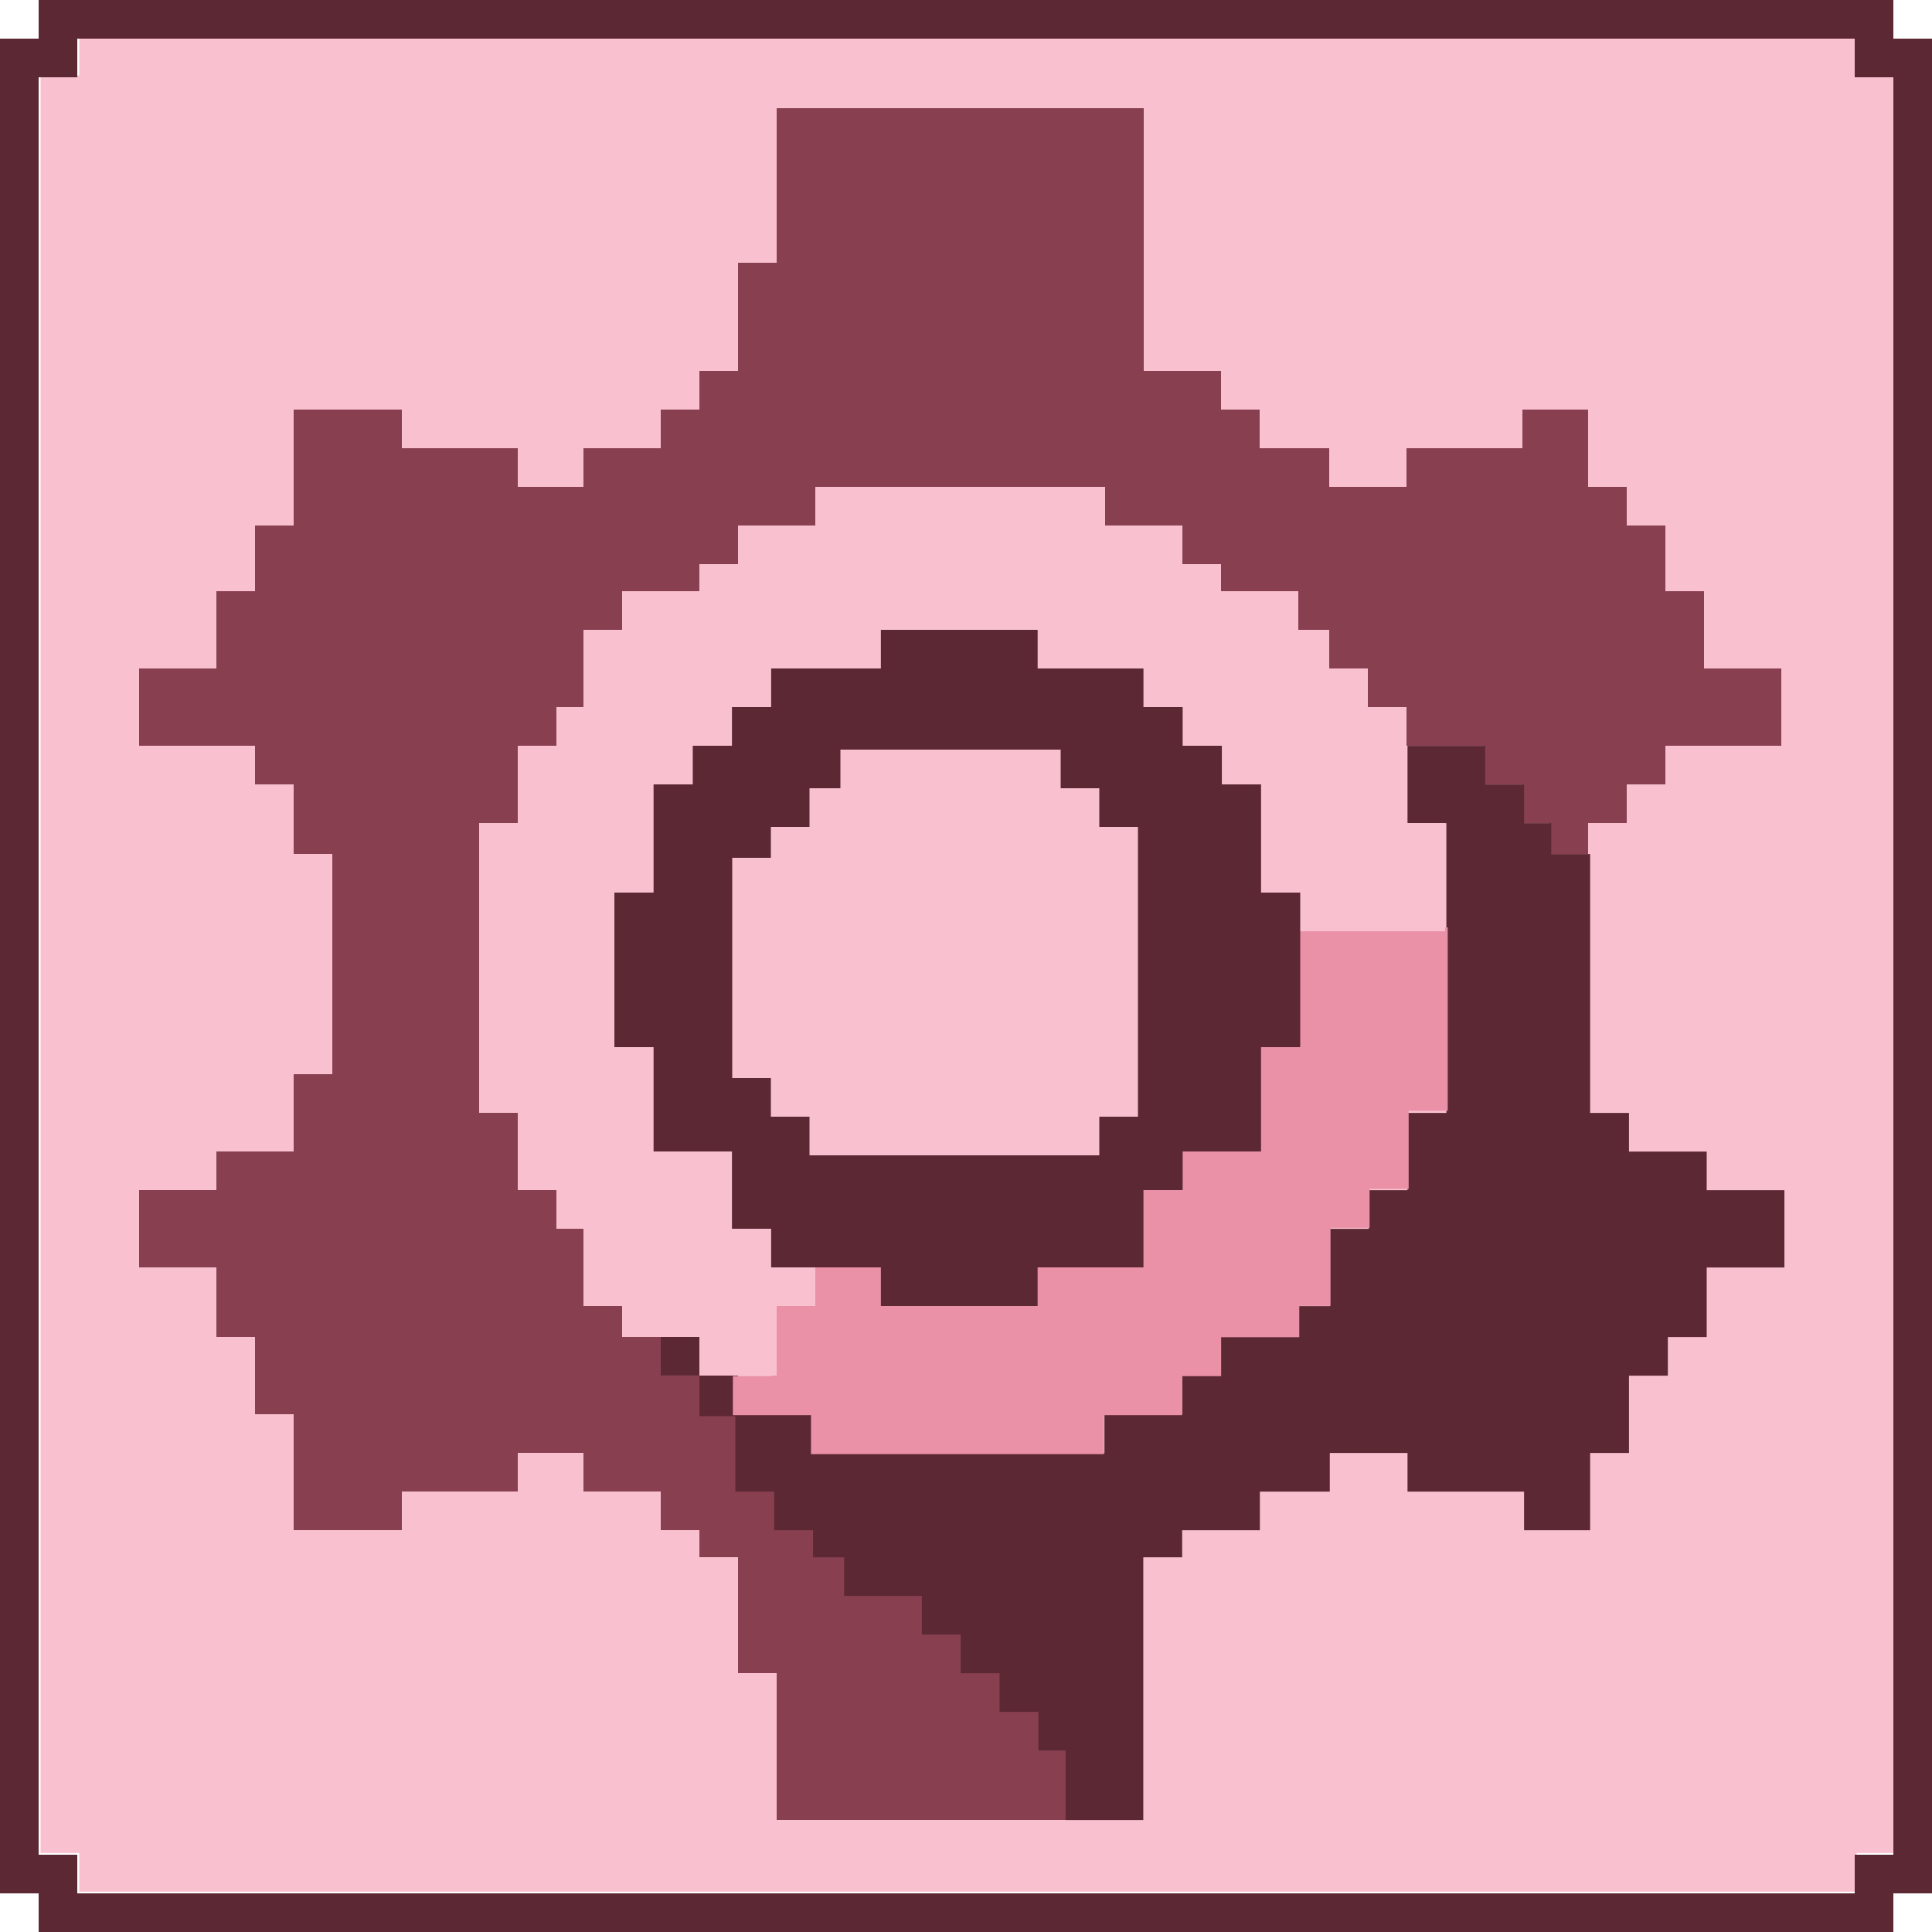
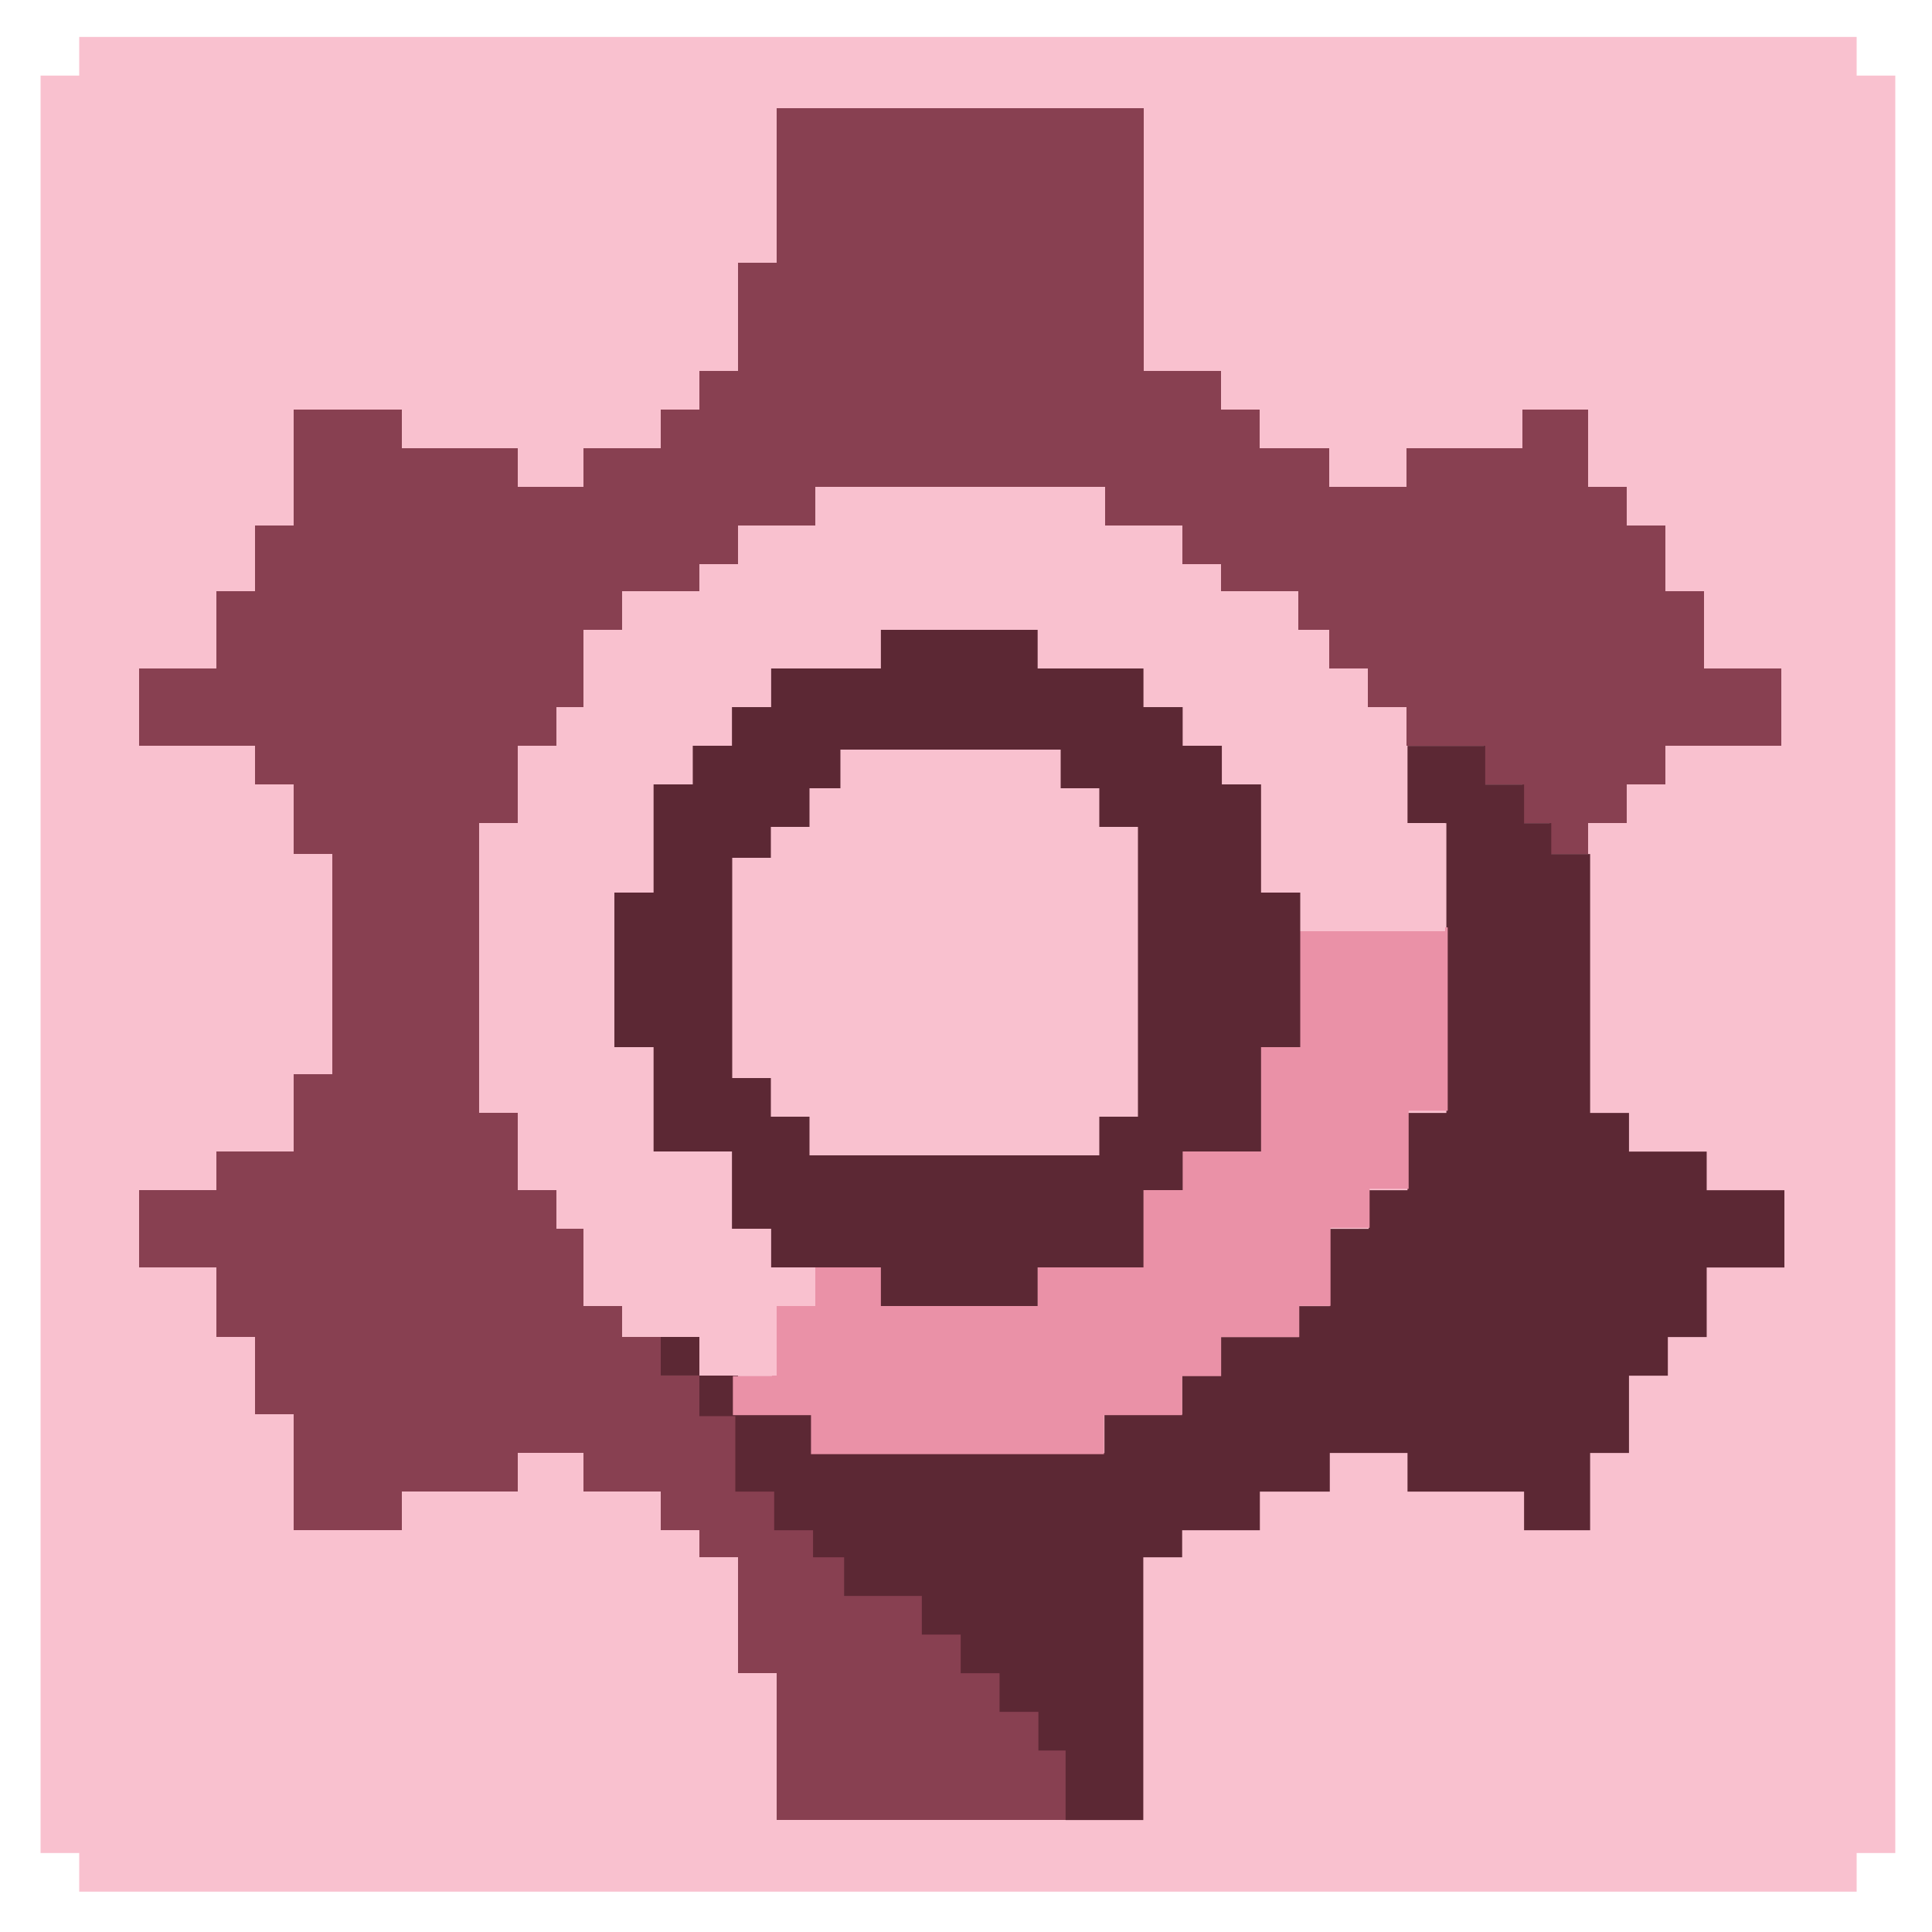
- <svg xmlns="http://www.w3.org/2000/svg" version="1.1" x="0px" y="0px" width="499.938px" height="499.938px" viewBox="0 0 499.938 499.938" enable-background="new 0 0 499.938 499.938" xml:space="preserve">
-   <g id="Layer_1">
+ <svg xmlns="http://www.w3.org/2000/svg" version="1.1" id="Layer_1" x="0px" y="0px" width="499.938px" height="499.938px" viewBox="0 0 499.938 499.938" enable-background="new 0 0 499.938 499.938" xml:space="preserve">
+   <g id="Layer_1_1_">
</g>
  <g id="Layer_3">
</g>
  <g id="Layer_2">
</g>
  <g id="Layer_5">
</g>
  <g id="Layer_4">
</g>
  <g id="Layer_6">
</g>
  <g id="Layer_8">
</g>
  <g id="Layer_7">
    <g>
-       <path fill-rule="evenodd" clip-rule="evenodd" fill="#F9C1CF" d="M20.498,9.562c0,3.332,0,6.666,0,9.999c-3.333,0-6.666,0-9.999,0    c0,153.299,0,306.644,0,459.943c3.333,0,6.667,0,9.999,0c0,3.332,0,6.666,0,9.998c153.299,0,306.644,0,459.943,0    c0-3.332,0-6.666,0-9.998c3.332,0,6.666,0,9.998,0c0-153.299,0-306.644,0-459.943c-3.332,0-6.666,0-9.998,0    c0-3.333,0-6.667,0-9.999C327.142,9.562,173.796,9.562,20.498,9.562z" />
+       <path fill="#F9C1CF" d="M20.498,9.562c0,3.332,0,6.666,0,9.999c-3.333,0-6.666,0-9.999,0c0,153.299,0,306.644,0,459.943    c3.333,0,6.667,0,9.999,0c0,3.332,0,6.666,0,9.998c153.299,0,306.644,0,459.943,0c0-3.332,0-6.666,0-9.998    c3.332,0,6.666,0,9.998,0c0-153.299,0-306.644,0-459.943c-3.332,0-6.666,0-9.998,0c0-3.333,0-6.667,0-9.999    C327.142,9.562,173.796,9.562,20.498,9.562z" />
+       <g display="none">
+         <g display="inline">
+           <path fill="#5C2834" d="M489.938,9.999V0H9.999v9.999H0v479.938h9.999v9.999h479.94v-9.999h9.998V9.999H489.938z       M489.938,479.94h-9.997v9.997H19.998v-9.997H9.999V19.998h9.999V9.999H479.94v9.999h9.997V479.94z" />
+         </g>
+       </g>
+       <path fill="#884051" d="M200.975,27.997c31.66,0,63.33,0,94.988,0c0,22.662,0,45.33,0,67.992c6.665,0,13.332,0,19.997,0    c0,3.333,0,6.666,0,9.999c3.333,0,6.667,0,9.999,0c0,3.333,0,6.667,0,9.999c5.999,0,11.999,0,17.998,0c0,3.333,0,6.667,0,9.999    c6.665,0,13.332,0,19.997,0c0-3.333,0-6.666,0-9.999c9.998,0,19.999,0,29.996,0c0-3.332,0-6.666,0-9.999    c5.666,0,11.333,0,16.998,0c0,6.666,0,13.333,0,19.998c3.333,0,6.666,0,9.999,0c0,3.333,0,6.666,0,9.999c3.332,0,6.666,0,9.999,0    c0,5.666,0,11.333,0,16.998c3.332,0,6.666,0,9.998,0c0,6.665,0,13.333,0,19.998c6.666,0,13.333,0,19.998,0    c0,6.665,0,13.333,0,19.998c-9.998,0-19.999,0-29.996,0c0,3.333,0,6.666,0,9.999c-3.333,0-6.667,0-9.999,0    c0,3.333,0,6.667,0,9.999c-3.333,0-6.666,0-9.999,0c0,2.666,0,5.333,0,7.999c-3.332,0-6.666,0-9.999,0c0-2.666,0-5.333,0-7.999    c-2.332,0-4.666,0-6.999,0c0-3.333,0-6.667,0-9.999c-3.332,0-6.666,0-9.998,0c0-3.333,0-6.666,0-9.999c-6.665,0-13.333,0-19.998,0    c0-3.333,0-6.667,0-9.999c-3.332,0-6.666,0-9.998,0c0-3.333,0-6.667,0-9.999c-3.333,0-6.667,0-9.999,0c0-3.333,0-6.666,0-9.999    c-2.666,0-5.333,0-7.999,0c0-3.333,0-6.667,0-9.999c-6.665,0-13.333,0-19.998,0c0-2.333,0-4.667,0-6.999c-3.332,0-6.666,0-9.998,0    c0-3.333,0-6.666,0-9.999c-6.665,0-13.333,0-19.998,0c0-3.333,0-6.666,0-9.999c-24.993,0-49.996,0-74.99,0    c0,3.333,0,6.666,0,9.999c-6.666,0-13.333,0-19.998,0c0,3.333,0,6.667,0,9.999c-3.333,0-6.667,0-9.999,0c0,2.333,0,4.667,0,6.999    c-6.665,0-13.332,0-19.998,0c0,3.333,0,6.667,0,9.999c-3.333,0-6.666,0-9.999,0c0,6.665,0,13.332,0,19.998    c-2.333,0-4.667,0-6.999,0c0,3.332,0,6.666,0,9.999c-3.333,0-6.666,0-9.999,0c0,6.665,0,13.332,0,19.998c-3.333,0-6.666,0-9.999,0    c0,24.994,0,49.996,0,74.99c3.333,0,6.666,0,9.999,0c0,6.665,0,13.333,0,19.998c3.333,0,6.667,0,9.999,0c0,3.332,0,6.666,0,9.998    c2.333,0,4.667,0,6.999,0c0,6.666,0,13.333,0,19.998c3.333,0,6.666,0,9.999,0c0,2.666,0,5.333,0,7.999c3.333,0,6.667,0,9.999,0    c0,3.332,0,6.666,0,9.999c3.333,0,6.666,0,9.999,0c0,3.332,0,6.666,0,9.998c3.333,0,6.667,0,9.999,0c0,6.665,0,13.333,0,19.998    c3.333,0,6.666,0,9.999,0c0,3.332,0,6.666,0,9.998c3.333,0,6.667,0,9.999,0c0,2.333,0,4.667,0,7c2.666,0,5.333,0,7.999,0    c0,3.332,0,6.666,0,9.998c6.665,0,13.332,0,19.998,0c0,3.333,0,6.666,0,9.999c3.333,0,6.666,0,9.999,0c0,3.333,0,6.666,0,9.999    c3.333,0,6.667,0,9.999,0c0,3.332,0,6.666,0,9.998c3.332,0,6.666,0,9.998,0c0,3.333,0,6.667,0,9.999c2.333,0,4.667,0,7,0    c0,5.999,0,11.999,0,17.997c-24.994,0-49.997,0-74.991,0c0-12.663,0-25.331,0-37.994c-3.333,0-6.666,0-9.999,0    c0-9.998,0-19.999,0-29.996c-3.333,0-6.667,0-9.999,0c0-2.333,0-4.667,0-7c-3.333,0-6.666,0-9.999,0c0-3.332,0-6.666,0-9.998    c-6.665,0-13.333,0-19.998,0c0-3.333,0-6.666,0-9.999c-5.666,0-11.333,0-16.998,0c0,3.333,0,6.666,0,9.999    c-9.998,0-19.999,0-29.996,0c0,3.332,0,6.666,0,9.998c-9.331,0-18.665,0-27.997,0c0-9.997,0-19.998,0-29.996    c-3.333,0-6.666,0-9.999,0c0-6.665,0-13.332,0-19.997c-3.333,0-6.666,0-9.999,0c0-5.999,0-11.999,0-17.998    c-6.665,0-13.332,0-19.997,0c0-6.665,0-13.332,0-19.997c6.665,0,13.332,0,19.997,0c0-3.333,0-6.666,0-9.999    c6.666,0,13.333,0,19.998,0c0-6.665,0-13.332,0-19.997c3.333,0,6.666,0,9.999,0c0-18.996,0-37.998,0-56.993    c-3.333,0-6.666,0-9.999,0c0-5.999,0-11.999,0-17.998c-3.333,0-6.666,0-9.999,0c0-3.333,0-6.666,0-9.999    c-9.998,0-19.999,0-29.996,0c0-6.665,0-13.333,0-19.998c6.665,0,13.332,0,19.997,0c0-6.665,0-13.333,0-19.998    c3.333,0,6.667,0,9.999,0c0-5.666,0-11.333,0-16.998c3.333,0,6.666,0,9.999,0c0-9.998,0-19.999,0-29.996    c9.332,0,18.666,0,27.997,0c0,3.333,0,6.667,0,9.999c9.998,0,19.999,0,29.996,0c0,3.333,0,6.667,0,9.999    c5.666,0,11.333,0,16.998,0c0-3.333,0-6.666,0-9.999c6.665,0,13.333,0,19.998,0c0-3.332,0-6.666,0-9.999c3.333,0,6.666,0,9.999,0    c0-3.333,0-6.666,0-9.999c3.333,0,6.667,0,9.999,0c0-9.332,0-18.666,0-27.997c3.333,0,6.666,0,9.999,0    C200.975,54.661,200.975,41.327,200.975,27.997z" />
+       <path fill="#5C2834" d="M364.219,193.006c6.702,0,13.407,0,20.109,0c0,3.333,0,6.666,0,9.999c3.351,0,6.703,0,10.054,0    c0,3.333,0,6.667,0,9.999c2.346,0,4.693,0,7.037,0c0,2.666,0,5.333,0,7.999c3.353,0,6.705,0,10.055,0c0,22.328,0,44.663,0,66.991    c3.353,0,6.704,0,10.056,0c0,3.333,0,6.666,0,9.999c6.703,0,13.405,0,20.107,0c0,3.333,0,6.666,0,9.999c6.703,0,13.407,0,20.109,0    c0,6.664,0,13.332,0,19.996c-6.702,0-13.406,0-20.109,0c0,6,0,12,0,17.998c-3.35,0-6.703,0-10.054,0c0,3.332,0,6.666,0,10    c-3.351,0-6.704,0-10.055,0c0,6.664,0,13.332,0,19.996c-3.352,0-6.703,0-10.056,0c0,6.666,0,13.332,0,19.998    c-5.695,0-11.395,0-17.092,0c0-3.332,0-6.666,0-9.998c-10.053,0-20.109,0-30.163,0c0-3.334,0-6.666,0-10    c-6.702,0-13.405,0-20.107,0c0,3.334,0,6.666,0,10c-6.032,0-12.065,0-18.099,0c0,3.332,0,6.666,0,9.998    c-6.702,0-13.405,0-20.107,0c0,2.332,0,4.666,0,6.999c-3.353,0-6.703,0-10.055,0c0,22.661,0,45.329,0,67.991    c-6.703,0-13.406,0-20.108,0c0-5.999,0-11.999,0-17.998c-2.345,0-4.692,0-7.038,0c0-3.332,0-6.666,0-9.999    c-3.352,0-6.703,0-10.055,0c0-3.332,0-6.666,0-9.998c-3.352,0-6.703,0-10.054,0c0-3.333,0-6.666,0-9.999    c-3.351,0-6.703,0-10.054,0c0-3.333,0-6.666,0-9.999c-6.702,0-13.407,0-20.109,0c0-3.331,0-6.665,0-9.997    c-2.681,0-5.362,0-8.043,0c0-2.333,0-4.667,0-7c-3.352,0-6.704,0-10.055,0c0-3.332,0-6.666,0-9.998c-3.351,0-6.703,0-10.054,0    c0-6.666,0-13.334,0-19.998c6.702,0,13.406,0,20.109,0c0,3.332,0,6.666,0,9.998c25.133,0,50.273,0,75.406,0    c0-3.332,0-6.666,0-9.998c6.703,0,13.407,0,20.108,0c0-3.332,0-6.666,0-9.998c3.352,0,6.704,0,10.055,0c0-3.334,0-6.668,0-9.999    c6.702,0,13.407,0,20.109,0c0-2.666,0-5.333,0-7.999c2.681,0,5.361,0,8.043,0c0-6.665,0-13.332,0-19.998c3.351,0,6.704,0,10.055,0    c0-3.332,0-6.666,0-9.998c3.351,0,6.704,0,10.054,0c0-6.665,0-13.333,0-19.998c3.353,0,6.703,0,10.056,0    c0-24.994,0-49.996,0-74.99c-3.353,0-6.703,0-10.056,0C364.219,206.338,364.219,199.671,364.219,193.006z" />
      <g>
        <g>
-           <path fill-rule="evenodd" clip-rule="evenodd" fill="#5C2834" d="M489.938,9.999V0H9.999v9.999H0v479.939h9.999v9.999h479.94      v-9.999h9.999V9.999H489.938z M489.938,479.94h-9.998v9.998H19.998v-9.998H9.999V19.998h9.999V9.999H479.94v9.999h9.998V479.94z      " />
+           <path fill="#5C2834" d="M170.979,345.438v10.51h9.999v-10.51H170.979z M180.977,355.945v10.509h10v-10.509H180.977z" />
        </g>
      </g>
-       <path fill-rule="evenodd" clip-rule="evenodd" fill="#884051" d="M200.975,27.997c31.66,0,63.329,0,94.988,0    c0,22.662,0,45.33,0,67.992c6.665,0,13.332,0,19.997,0c0,3.333,0,6.666,0,9.999c3.333,0,6.667,0,9.999,0c0,3.333,0,6.667,0,9.999    c5.999,0,11.999,0,17.998,0c0,3.333,0,6.667,0,9.999c6.665,0,13.332,0,19.997,0c0-3.333,0-6.666,0-9.999    c9.998,0,19.999,0,29.996,0c0-3.332,0-6.666,0-9.999c5.666,0,11.333,0,16.998,0c0,6.666,0,13.333,0,19.998    c3.333,0,6.666,0,9.999,0c0,3.333,0,6.666,0,9.999c3.332,0,6.666,0,9.999,0c0,5.666,0,11.333,0,16.998c3.332,0,6.666,0,9.998,0    c0,6.665,0,13.333,0,19.998c6.666,0,13.333,0,19.998,0c0,6.665,0,13.333,0,19.998c-9.998,0-19.999,0-29.996,0    c0,3.333,0,6.666,0,9.999c-3.333,0-6.667,0-9.999,0c0,3.333,0,6.667,0,9.999c-3.333,0-6.666,0-9.999,0c0,2.666,0,5.333,0,7.999    c-3.332,0-6.666,0-9.999,0c0-2.666,0-5.333,0-7.999c-2.332,0-4.666,0-6.999,0c0-3.333,0-6.667,0-9.999c-3.332,0-6.666,0-9.998,0    c0-3.333,0-6.666,0-9.999c-6.665,0-13.333,0-19.998,0c0-3.333,0-6.667,0-9.999c-3.332,0-6.666,0-9.998,0c0-3.333,0-6.667,0-9.999    c-3.333,0-6.667,0-9.999,0c0-3.333,0-6.666,0-9.999c-2.666,0-5.333,0-7.999,0c0-3.333,0-6.667,0-9.999c-6.665,0-13.333,0-19.998,0    c0-2.333,0-4.667,0-6.999c-3.332,0-6.666,0-9.998,0c0-3.333,0-6.666,0-9.999c-6.665,0-13.333,0-19.998,0c0-3.333,0-6.666,0-9.999    c-24.994,0-49.996,0-74.99,0c0,3.333,0,6.666,0,9.999c-6.666,0-13.333,0-19.998,0c0,3.333,0,6.667,0,9.999    c-3.333,0-6.667,0-9.999,0c0,2.333,0,4.667,0,6.999c-6.665,0-13.332,0-19.998,0c0,3.333,0,6.667,0,9.999c-3.333,0-6.666,0-9.999,0    c0,6.665,0,13.332,0,19.998c-2.333,0-4.667,0-6.999,0c0,3.332,0,6.666,0,9.999c-3.333,0-6.666,0-9.999,0    c0,6.665,0,13.332,0,19.998c-3.333,0-6.666,0-9.999,0c0,24.994,0,49.996,0,74.99c3.333,0,6.666,0,9.999,0    c0,6.665,0,13.333,0,19.998c3.333,0,6.667,0,9.999,0c0,3.332,0,6.666,0,9.998c2.333,0,4.667,0,6.999,0c0,6.666,0,13.333,0,19.998    c3.333,0,6.666,0,9.999,0c0,2.666,0,5.333,0,7.999c3.333,0,6.667,0,9.999,0c0,3.332,0,6.666,0,9.999c3.333,0,6.666,0,9.999,0    c0,3.332,0,6.666,0,9.998c3.333,0,6.667,0,9.999,0c0,6.665,0,13.333,0,19.998c3.333,0,6.666,0,9.999,0c0,3.332,0,6.666,0,9.998    c3.333,0,6.667,0,9.999,0c0,2.333,0,4.667,0,7c2.666,0,5.333,0,7.999,0c0,3.332,0,6.666,0,9.998c6.665,0,13.332,0,19.998,0    c0,3.333,0,6.666,0,9.999c3.333,0,6.666,0,9.999,0c0,3.333,0,6.666,0,9.999c3.333,0,6.666,0,9.999,0c0,3.332,0,6.666,0,9.998    c3.332,0,6.666,0,9.998,0c0,3.333,0,6.667,0,9.999c2.333,0,4.667,0,7,0c0,5.999,0,11.999,0,17.998c-24.995,0-49.997,0-74.991,0    c0-12.664,0-25.332,0-37.995c-3.333,0-6.666,0-9.999,0c0-9.998,0-19.999,0-29.996c-3.333,0-6.667,0-9.999,0c0-2.333,0-4.667,0-7    c-3.333,0-6.666,0-9.999,0c0-3.332,0-6.666,0-9.998c-6.665,0-13.333,0-19.998,0c0-3.333,0-6.666,0-9.999    c-5.666,0-11.333,0-16.998,0c0,3.333,0,6.666,0,9.999c-9.998,0-19.999,0-29.996,0c0,3.332,0,6.666,0,9.998    c-9.331,0-18.665,0-27.997,0c0-9.997,0-19.998,0-29.996c-3.333,0-6.666,0-9.999,0c0-6.665,0-13.332,0-19.997    c-3.333,0-6.666,0-9.999,0c0-5.999,0-11.999,0-17.998c-6.665,0-13.332,0-19.997,0c0-6.665,0-13.332,0-19.997    c6.665,0,13.332,0,19.997,0c0-3.333,0-6.666,0-9.999c6.666,0,13.333,0,19.998,0c0-6.665,0-13.332,0-19.997    c3.333,0,6.666,0,9.999,0c0-18.996,0-37.998,0-56.993c-3.333,0-6.666,0-9.999,0c0-5.999,0-11.999,0-17.998    c-3.333,0-6.666,0-9.999,0c0-3.333,0-6.666,0-9.999c-9.998,0-19.999,0-29.996,0c0-6.665,0-13.333,0-19.998    c6.665,0,13.332,0,19.997,0c0-6.665,0-13.333,0-19.998c3.333,0,6.667,0,9.999,0c0-5.666,0-11.333,0-16.998    c3.333,0,6.666,0,9.999,0c0-9.998,0-19.999,0-29.996c9.332,0,18.666,0,27.997,0c0,3.333,0,6.667,0,9.999    c9.998,0,19.999,0,29.996,0c0,3.333,0,6.667,0,9.999c5.666,0,11.333,0,16.998,0c0-3.333,0-6.666,0-9.999    c6.665,0,13.333,0,19.998,0c0-3.332,0-6.666,0-9.999c3.333,0,6.666,0,9.999,0c0-3.333,0-6.666,0-9.999c3.333,0,6.667,0,9.999,0    c0-9.332,0-18.666,0-27.997c3.333,0,6.666,0,9.999,0C200.975,54.661,200.975,41.327,200.975,27.997z" />
-       <path fill-rule="evenodd" clip-rule="evenodd" fill="#5C2834" d="M364.219,193.006c6.702,0,13.407,0,20.109,0    c0,3.333,0,6.666,0,9.999c3.351,0,6.703,0,10.054,0c0,3.333,0,6.667,0,9.999c2.346,0,4.693,0,7.037,0c0,2.666,0,5.333,0,7.999    c3.353,0,6.705,0,10.055,0c0,22.328,0,44.663,0,66.991c3.352,0,6.704,0,10.055,0c0,3.333,0,6.666,0,9.999    c6.703,0,13.406,0,20.108,0c0,3.333,0,6.666,0,9.999c6.703,0,13.407,0,20.109,0c0,6.665,0,13.332,0,19.997    c-6.702,0-13.406,0-20.109,0c0,5.999,0,11.999,0,17.998c-3.35,0-6.703,0-10.054,0c0,3.332,0,6.666,0,9.999    c-3.351,0-6.704,0-10.055,0c0,6.665,0,13.332,0,19.997c-3.351,0-6.703,0-10.055,0c0,6.665,0,13.332,0,19.997    c-5.696,0-11.395,0-17.092,0c0-3.332,0-6.666,0-9.998c-10.053,0-20.109,0-30.163,0c0-3.333,0-6.666,0-9.999    c-6.702,0-13.405,0-20.108,0c0,3.333,0,6.666,0,9.999c-6.032,0-12.065,0-18.098,0c0,3.332,0,6.666,0,9.998    c-6.702,0-13.406,0-20.108,0c0,2.333,0,4.667,0,7c-3.352,0-6.703,0-10.055,0c0,22.661,0,45.329,0,67.991    c-6.702,0-13.405,0-20.108,0c0-5.999,0-11.999,0-17.998c-2.345,0-4.692,0-7.038,0c0-3.332,0-6.666,0-9.999    c-3.351,0-6.703,0-10.054,0c0-3.332,0-6.666,0-9.998c-3.352,0-6.703,0-10.055,0c0-3.333,0-6.666,0-9.999    c-3.351,0-6.703,0-10.054,0c0-3.333,0-6.666,0-9.999c-6.702,0-13.407,0-20.109,0c0-3.332,0-6.666,0-9.998    c-2.681,0-5.362,0-8.043,0c0-2.333,0-4.667,0-7c-3.352,0-6.704,0-10.055,0c0-3.332,0-6.666,0-9.998c-3.351,0-6.703,0-10.054,0    c0-6.665,0-13.333,0-19.998c6.702,0,13.406,0,20.109,0c0,3.333,0,6.666,0,9.999c25.133,0,50.273,0,75.406,0    c0-3.333,0-6.666,0-9.999c6.703,0,13.407,0,20.109,0c0-3.332,0-6.666,0-9.998c3.351,0,6.703,0,10.054,0c0-3.333,0-6.667,0-9.999    c6.702,0,13.407,0,20.109,0c0-2.666,0-5.333,0-7.999c2.681,0,5.362,0,8.043,0c0-6.665,0-13.332,0-19.998c3.351,0,6.704,0,10.055,0    c0-3.332,0-6.666,0-9.998c3.351,0,6.704,0,10.054,0c0-6.665,0-13.333,0-19.998c3.352,0,6.703,0,10.055,0    c0-24.994,0-49.996,0-74.99c-3.352,0-6.703,0-10.055,0C364.219,206.338,364.219,199.671,364.219,193.006z" />
-       <g>
-         <g>
-           <path fill-rule="evenodd" clip-rule="evenodd" fill="#5C2834" d="M170.979,345.438v10.509h9.999v-10.509H170.979z       M180.977,355.946v10.508h10v-10.508H180.977z" />
-         </g>
-       </g>
-       <path fill-rule="evenodd" clip-rule="evenodd" fill="#EA91A7" d="M336.209,239.97c12.803,0,25.608,0,38.411,0    c0,15.818,0,31.64,0,47.458c-3.37,0-6.738,0-10.108,0c0,6.731,0,13.465,0,20.195c-3.369,0-6.738,0-10.107,0    c0,3.366,0,6.732,0,10.098c-3.37,0-6.739,0-10.108,0c0,6.731,0,13.464,0,20.195c-2.695,0-5.392,0-8.087,0c0,2.692,0,5.385,0,8.077    c-6.737,0-13.478,0-20.217,0c0,3.366,0,6.732,0,10.099c-3.367,0-6.738,0-10.105,0c0,3.365,0,6.731,0,10.097    c-6.739,0-13.479,0-20.217,0c0,3.365,0,6.732,0,10.098c-25.268,0-50.543,0-75.811,0c0-3.365,0-6.732,0-10.098    c-6.739,0-13.478,0-20.216,0c0-3.365,0-6.731,0-10.097c3.369,0,6.739,0,10.108,0c0-6.059,0-12.119,0-18.176    c3.369,0,6.739,0,10.108,0c0-3.366,0-6.732,0-10.098c6.064,0,12.13,0,18.194,0c0,3.365,0,6.731,0,10.098    c13.476,0,26.957,0,40.431,0c0-3.366,0-6.732,0-10.098c9.098,0,18.196,0,27.294,0c0-6.731,0-13.464,0-20.195    c3.368,0,6.738,0,10.108,0c0-3.365,0-6.731,0-10.098c6.737,0,13.477,0,20.214,0c0-9.087,0-18.176,0-27.262c3.37,0,6.74,0,10.108,0    C336.209,260.167,336.209,250.067,336.209,239.97z" />
-       <path fill-rule="evenodd" clip-rule="evenodd" fill="#F9C1CF" d="M210.974,125.984c24.994,0,49.996,0,74.99,0    c0,3.333,0,6.666,0,9.999c6.665,0,13.333,0,19.998,0c0,3.333,0,6.667,0,9.999c3.332,0,6.666,0,9.998,0c0,2.333,0,4.667,0,6.999    c6.665,0,13.333,0,19.998,0c0,3.333,0,6.667,0,9.999c2.666,0,5.333,0,7.999,0c0,3.333,0,6.666,0,9.999c3.332,0,6.666,0,9.999,0    c0,3.333,0,6.666,0,9.999c3.332,0,6.666,0,9.998,0c0,9.998,0,19.998,0,29.996c3.333,0,6.666,0,9.999,0c0,9.331,0,18.665,0,27.997    c-12.664,0-25.331,0-37.995,0c0-3.333,0-6.667,0-9.999c-3.333,0-6.666,0-9.999,0c0-9.331,0-18.665,0-27.997    c-3.332,0-6.666,0-9.999,0c0-3.333,0-6.666,0-9.999c-3.332,0-6.666,0-9.998,0c0-3.333,0-6.667,0-9.999c-3.333,0-6.666,0-9.999,0    c0-3.333,0-6.667,0-9.999c-8.998,0-17.999,0-26.997,0c0-3.333,0-6.666,0-9.999c-13.33,0-26.664,0-39.995,0    c0,3.333,0,6.666,0,9.999c-9.331,0-18.665,0-27.997,0c0,3.333,0,6.666,0,9.999c-3.333,0-6.666,0-9.999,0c0,3.332,0,6.666,0,9.999    c-3.333,0-6.667,0-9.999,0c0,3.333,0,6.666,0,9.999c-3.333,0-6.666,0-9.999,0c0,9.332,0,18.666,0,27.997c-3.333,0-6.666,0-9.999,0    c0,13.331,0,26.665,0,39.996c3.333,0,6.667,0,9.999,0c0,8.997,0,17.998,0,26.996c6.665,0,13.332,0,19.998,0    c0,6.665,0,13.332,0,19.997c3.333,0,6.666,0,9.999,0c0,3.333,0,6.667,0,9.999c3.333,0,6.667,0,9.999,0c0,3.333,0,6.666,0,9.999    c-3.333,0-6.667,0-9.999,0c0,5.998,0,11.999,0,17.998c-6.665,0-13.332,0-19.998,0c0-3.333,0-6.667,0-9.999    c-6.665,0-13.332,0-19.998,0c0-2.666,0-5.333,0-7.999c-3.333,0-6.666,0-9.999,0c0-6.665,0-13.332,0-19.998    c-2.333,0-4.667,0-6.999,0c0-3.332,0-6.666,0-9.998c-3.333,0-6.666,0-9.999,0c0-6.665,0-13.333,0-19.998c-3.333,0-6.666,0-9.999,0    c0-24.994,0-49.996,0-74.99c3.333,0,6.666,0,9.999,0c0-6.666,0-13.333,0-19.998c3.333,0,6.667,0,9.999,0c0-3.333,0-6.667,0-9.999    c2.333,0,4.667,0,6.999,0c0-6.666,0-13.333,0-19.998c3.333,0,6.666,0,9.999,0c0-3.333,0-6.667,0-9.999c6.666,0,13.333,0,19.998,0    c0-2.333,0-4.667,0-6.999c3.333,0,6.667,0,9.999,0c0-3.333,0-6.666,0-9.999c6.665,0,13.332,0,19.998,0    C210.974,132.65,210.974,129.317,210.974,125.984z" />
-       <path fill-rule="evenodd" clip-rule="evenodd" fill="#5C2834" d="M227.942,162.98c13.521,0,27.046,0,40.566,0    c0,3.333,0,6.666,0,9.999c9.127,0,18.256,0,27.383,0c0,3.333,0,6.666,0,9.999c3.381,0,6.761,0,10.142,0c0,3.332,0,6.666,0,9.999    c3.38,0,6.762,0,10.141,0c0,3.333,0,6.666,0,9.999c3.381,0,6.763,0,10.143,0c0,9.332,0,18.666,0,27.996c3.38,0,6.761,0,10.142,0    c0,13.331,0,26.665,0,39.996c-3.381,0-6.762,0-10.142,0c0,8.997,0,17.998,0,26.996c-6.761,0-13.522,0-20.283,0    c0,3.333,0,6.666,0,9.999c-3.381,0-6.761,0-10.142,0c0,6.665,0,13.332,0,19.997c-9.127,0-18.256,0-27.383,0    c0,3.333,0,6.666,0,9.999c-13.521,0-27.045,0-40.566,0c0-3.333,0-6.666,0-9.999c-9.464,0-18.932,0-28.396,0    c0-3.332,0-6.666,0-9.999c-3.38,0-6.761,0-10.141,0c0-6.665,0-13.332,0-19.997c-6.761,0-13.523,0-20.283,0    c0-8.998,0-17.999,0-26.996c-3.38,0-6.761,0-10.142,0c0-13.331,0-26.665,0-39.996c3.381,0,6.762,0,10.142,0    c0-9.331,0-18.665,0-27.996c3.38,0,6.761,0,10.141,0c0-3.333,0-6.666,0-9.999c3.38,0,6.762,0,10.142,0c0-3.333,0-6.667,0-9.999    c3.38,0,6.761,0,10.141,0c0-3.333,0-6.667,0-9.999c9.465,0,18.932,0,28.396,0C227.942,169.646,227.942,166.312,227.942,162.98z" />
-       <path fill-rule="evenodd" clip-rule="evenodd" fill="#F9C1CF" d="M217.473,193.976c0,3.333,0,6.666,0,9.999    c-2.666,0-5.333,0-7.999,0c0,3.333,0,6.667,0,9.999c-3.333,0-6.667,0-9.999,0c0,2.666,0,5.333,0,7.999c-3.333,0-6.666,0-9.999,0    c0,18.996,0,37.997,0,56.993c3.333,0,6.666,0,9.999,0c0,3.332,0,6.666,0,9.998c3.333,0,6.667,0,9.999,0c0,3.333,0,6.666,0,9.999    c24.994,0,49.996,0,74.99,0c0-3.333,0-6.666,0-9.999c3.333,0,6.666,0,9.999,0c0-24.994,0-49.996,0-74.99c-3.333,0-6.666,0-9.999,0    c0-3.333,0-6.667,0-9.999c-3.332,0-6.666,0-9.998,0c0-3.333,0-6.666,0-9.999C255.47,193.976,236.469,193.976,217.473,193.976z" />
+       <path fill="#EA91A7" d="M336.209,239.97c12.803,0,25.608,0,38.411,0c0,15.818,0,31.639,0,47.458c-3.37,0-6.738,0-10.108,0    c0,6.731,0,13.465,0,20.195c-3.369,0-6.737,0-10.106,0c0,3.366,0,6.732,0,10.098c-3.37,0-6.739,0-10.108,0    c0,6.731,0,13.465,0,20.195c-2.695,0-5.392,0-8.087,0c0,2.691,0,5.385,0,8.077c-6.737,0-13.478,0-20.217,0    c0,3.366,0,6.731,0,10.099c-3.367,0-6.738,0-10.104,0c0,3.365,0,6.731,0,10.098c-6.74,0-13.479,0-20.218,0    c0,3.365,0,6.731,0,10.098c-25.269,0-50.543,0-75.811,0c0-3.365,0-6.732,0-10.098c-6.739,0-13.478,0-20.216,0    c0-3.365,0-6.731,0-10.098c3.369,0,6.739,0,10.108,0c0-6.059,0-12.119,0-18.176c3.369,0,6.739,0,10.108,0    c0-3.366,0-6.732,0-10.098c6.064,0,12.13,0,18.194,0c0,3.365,0,6.73,0,10.098c13.476,0,26.957,0,40.43,0c0-3.366,0-6.732,0-10.098    c9.099,0,18.197,0,27.295,0c0-6.731,0-13.465,0-20.195c3.367,0,6.738,0,10.107,0c0-3.365,0-6.73,0-10.098    c6.737,0,13.478,0,20.214,0c0-9.088,0-18.176,0-27.262c3.37,0,6.74,0,10.108,0C336.209,260.167,336.209,250.067,336.209,239.97z" />
+       <path fill="#F9C1CF" d="M210.974,125.984c24.994,0,49.997,0,74.99,0c0,3.333,0,6.666,0,9.999c6.665,0,13.333,0,19.998,0    c0,3.333,0,6.667,0,9.999c3.332,0,6.666,0,9.998,0c0,2.333,0,4.667,0,6.999c6.665,0,13.333,0,19.998,0c0,3.333,0,6.667,0,9.999    c2.666,0,5.333,0,7.999,0c0,3.333,0,6.666,0,9.999c3.332,0,6.666,0,9.999,0c0,3.333,0,6.666,0,9.999c3.332,0,6.666,0,9.998,0    c0,9.998,0,19.998,0,29.996c3.333,0,6.666,0,9.999,0c0,9.331,0,18.665,0,27.997c-12.664,0-25.331,0-37.995,0    c0-3.333,0-6.667,0-9.999c-3.333,0-6.666,0-9.999,0c0-9.331,0-18.665,0-27.997c-3.332,0-6.666,0-9.999,0c0-3.333,0-6.666,0-9.999    c-3.332,0-6.666,0-9.998,0c0-3.333,0-6.667,0-9.999c-3.333,0-6.666,0-9.999,0c0-3.333,0-6.667,0-9.999c-8.998,0-17.999,0-26.997,0    c0-3.333,0-6.666,0-9.999c-13.33,0-26.664,0-39.995,0c0,3.333,0,6.666,0,9.999c-9.331,0-18.665,0-27.997,0    c0,3.333,0,6.666,0,9.999c-3.333,0-6.666,0-9.999,0c0,3.332,0,6.666,0,9.999c-3.333,0-6.667,0-9.999,0c0,3.333,0,6.666,0,9.999    c-3.333,0-6.666,0-9.999,0c0,9.332,0,18.666,0,27.997c-3.333,0-6.666,0-9.999,0c0,13.331,0,26.665,0,39.996    c3.333,0,6.667,0,9.999,0c0,8.997,0,17.998,0,26.996c6.665,0,13.332,0,19.998,0c0,6.665,0,13.332,0,19.997    c3.333,0,6.666,0,9.999,0c0,3.333,0,6.667,0,9.999c3.333,0,6.667,0,9.999,0c0,3.333,0,6.666,0,9.999c-3.333,0-6.667,0-9.999,0    c0,5.998,0,11.999,0,17.998c-6.665,0-13.332,0-19.998,0c0-3.333,0-6.667,0-9.999c-6.665,0-13.332,0-19.998,0    c0-2.666,0-5.333,0-7.999c-3.333,0-6.666,0-9.999,0c0-6.665,0-13.332,0-19.998c-2.333,0-4.667,0-6.999,0c0-3.332,0-6.666,0-9.998    c-3.333,0-6.666,0-9.999,0c0-6.665,0-13.333,0-19.998c-3.333,0-6.666,0-9.999,0c0-24.994,0-49.996,0-74.99    c3.333,0,6.666,0,9.999,0c0-6.666,0-13.333,0-19.998c3.333,0,6.667,0,9.999,0c0-3.333,0-6.667,0-9.999c2.333,0,4.667,0,6.999,0    c0-6.666,0-13.333,0-19.998c3.333,0,6.666,0,9.999,0c0-3.333,0-6.667,0-9.999c6.666,0,13.333,0,19.998,0c0-2.333,0-4.667,0-6.999    c3.333,0,6.667,0,9.999,0c0-3.333,0-6.666,0-9.999c6.665,0,13.332,0,19.998,0C210.974,132.65,210.974,129.317,210.974,125.984z" />
+       <path fill="#5C2834" d="M227.942,162.98c13.521,0,27.046,0,40.566,0c0,3.333,0,6.666,0,9.999c9.127,0,18.256,0,27.383,0    c0,3.333,0,6.666,0,9.999c3.381,0,6.762,0,10.143,0c0,3.332,0,6.666,0,9.999c3.38,0,6.762,0,10.141,0c0,3.333,0,6.666,0,9.999    c3.381,0,6.763,0,10.144,0c0,9.332,0,18.666,0,27.996c3.38,0,6.761,0,10.142,0c0,13.331,0,26.665,0,39.996    c-3.381,0-6.762,0-10.142,0c0,8.997,0,17.998,0,26.996c-6.762,0-13.522,0-20.283,0c0,3.333,0,6.666,0,9.999    c-3.382,0-6.761,0-10.142,0c0,6.665,0,13.332,0,19.997c-9.127,0-18.257,0-27.384,0c0,3.333,0,6.666,0,9.999    c-13.521,0-27.045,0-40.566,0c0-3.333,0-6.666,0-9.999c-9.464,0-18.932,0-28.396,0c0-3.332,0-6.666,0-9.999    c-3.38,0-6.761,0-10.141,0c0-6.665,0-13.332,0-19.997c-6.761,0-13.523,0-20.283,0c0-8.998,0-17.999,0-26.996    c-3.38,0-6.761,0-10.142,0c0-13.331,0-26.665,0-39.996c3.381,0,6.762,0,10.142,0c0-9.331,0-18.665,0-27.996    c3.38,0,6.761,0,10.141,0c0-3.333,0-6.666,0-9.999c3.38,0,6.762,0,10.142,0c0-3.333,0-6.667,0-9.999c3.38,0,6.761,0,10.141,0    c0-3.333,0-6.667,0-9.999c9.465,0,18.932,0,28.396,0C227.942,169.646,227.942,166.312,227.942,162.98z" />
+       <path fill="#F9C1CF" d="M217.473,193.976c0,3.333,0,6.666,0,9.999c-2.666,0-5.333,0-7.999,0c0,3.333,0,6.667,0,9.999    c-3.333,0-6.667,0-9.999,0c0,2.666,0,5.333,0,7.999c-3.333,0-6.666,0-9.999,0c0,18.996,0,37.997,0,56.993c3.333,0,6.666,0,9.999,0    c0,3.332,0,6.666,0,9.998c3.333,0,6.667,0,9.999,0c0,3.333,0,6.666,0,9.999c24.994,0,49.997,0,74.99,0c0-3.333,0-6.666,0-9.999    c3.333,0,6.666,0,9.999,0c0-24.994,0-49.996,0-74.99c-3.333,0-6.666,0-9.999,0c0-3.333,0-6.667,0-9.999c-3.332,0-6.666,0-9.998,0    c0-3.333,0-6.666,0-9.999C255.471,193.976,236.469,193.976,217.473,193.976z" />
    </g>
  </g>
</svg>
